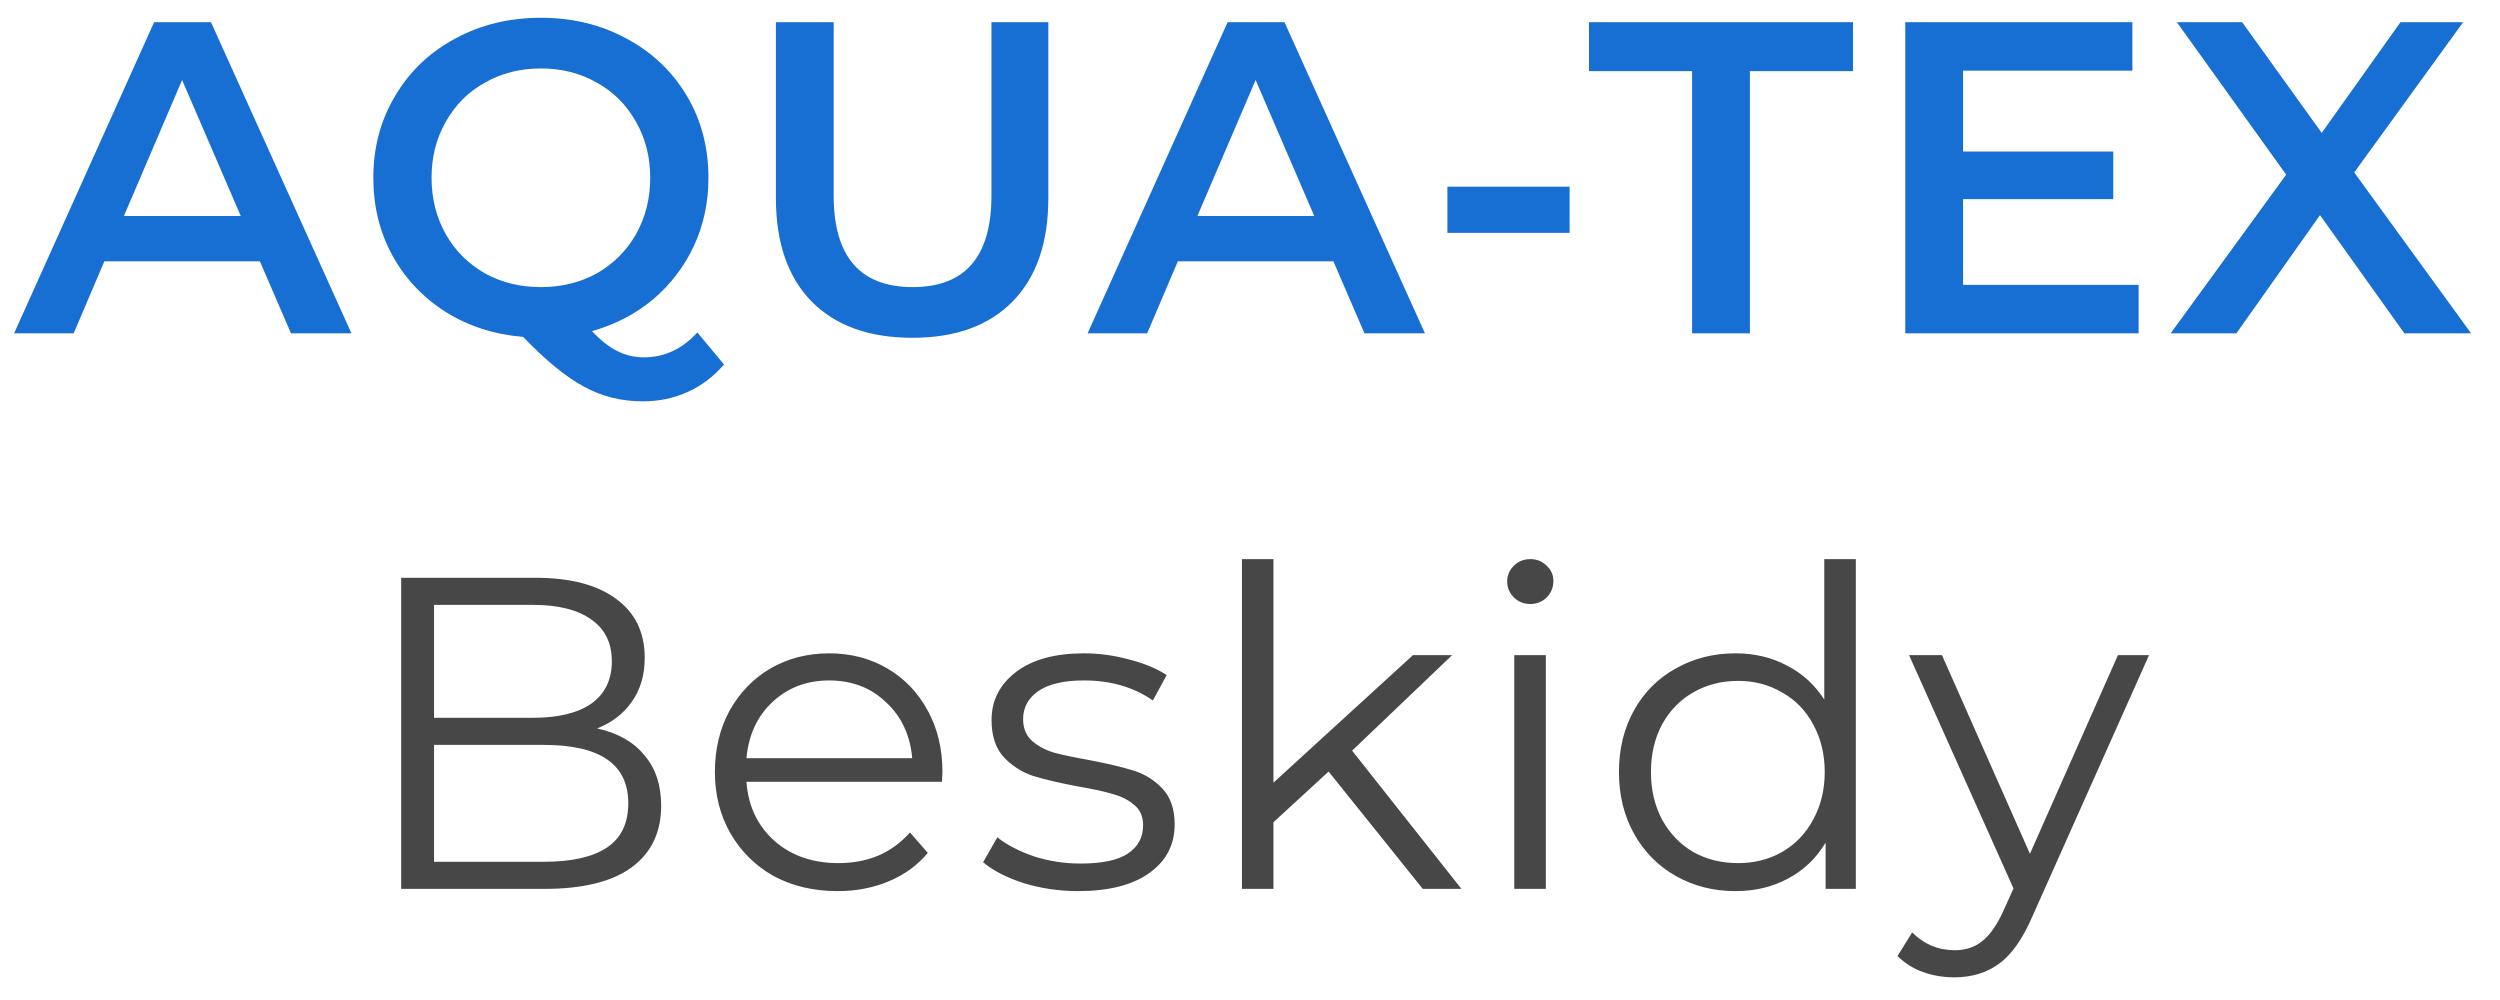
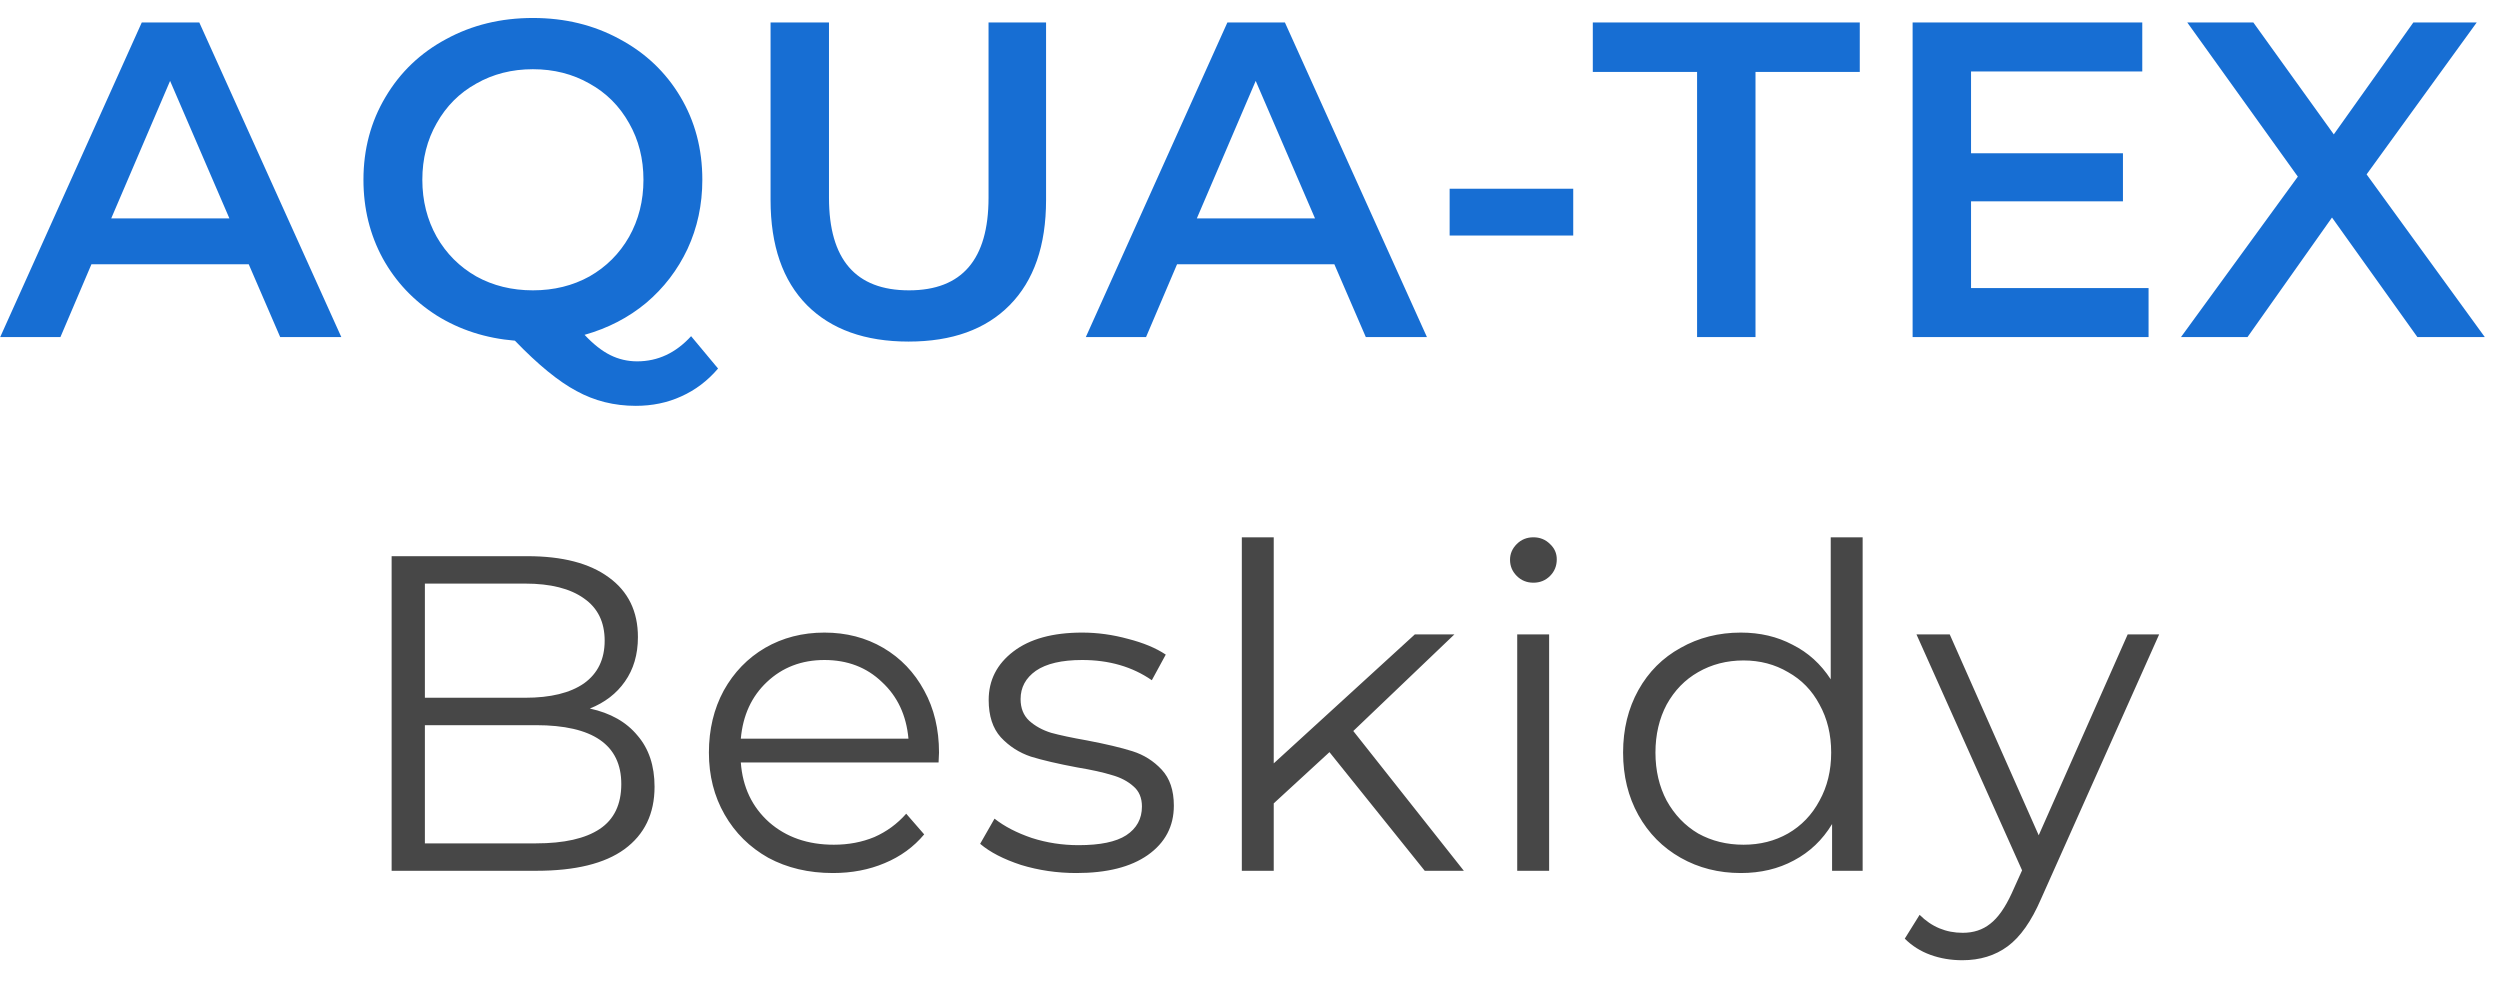
- <svg xmlns="http://www.w3.org/2000/svg" width="45" height="18" viewBox="0 0 45 18" fill="none">
+ <svg xmlns="http://www.w3.org/2000/svg" width="89" height="35" viewBox="0 0 89 35" fill="none">
  <g id="AQUA-TEX Beskidy">
-     <path d="M4.678 4.704H1.878L1.326 6H0.254L2.774 0.4H3.798L6.326 6H5.238L4.678 4.704ZM4.334 3.888L3.278 1.44L2.23 3.888H4.334ZM13.032 6.56C12.845 6.779 12.626 6.944 12.376 7.056C12.13 7.168 11.861 7.224 11.568 7.224C11.184 7.224 10.832 7.136 10.512 6.96C10.192 6.789 9.826 6.491 9.416 6.064C8.898 6.021 8.434 5.872 8.024 5.616C7.613 5.355 7.293 5.016 7.064 4.6C6.834 4.179 6.72 3.712 6.72 3.2C6.72 2.656 6.85 2.165 7.112 1.728C7.373 1.285 7.733 0.941 8.192 0.696C8.65 0.445 9.165 0.32 9.736 0.32C10.306 0.32 10.821 0.445 11.28 0.696C11.738 0.941 12.098 1.283 12.36 1.72C12.621 2.157 12.752 2.651 12.752 3.2C12.752 3.643 12.664 4.053 12.488 4.432C12.312 4.805 12.066 5.125 11.752 5.392C11.437 5.653 11.072 5.843 10.656 5.96C10.81 6.125 10.962 6.245 11.112 6.32C11.261 6.395 11.421 6.432 11.592 6.432C11.96 6.432 12.28 6.283 12.552 5.984L13.032 6.56ZM7.768 3.2C7.768 3.573 7.853 3.912 8.024 4.216C8.194 4.515 8.429 4.749 8.728 4.92C9.026 5.085 9.362 5.168 9.736 5.168C10.109 5.168 10.445 5.085 10.744 4.92C11.042 4.749 11.277 4.515 11.448 4.216C11.618 3.912 11.704 3.573 11.704 3.2C11.704 2.827 11.618 2.491 11.448 2.192C11.277 1.888 11.042 1.653 10.744 1.488C10.445 1.317 10.109 1.232 9.736 1.232C9.362 1.232 9.026 1.317 8.728 1.488C8.429 1.653 8.194 1.888 8.024 2.192C7.853 2.491 7.768 2.827 7.768 3.2ZM16.422 6.08C15.649 6.08 15.046 5.864 14.614 5.432C14.182 4.995 13.966 4.371 13.966 3.56V0.4H15.006V3.52C15.006 4.619 15.481 5.168 16.43 5.168C17.374 5.168 17.846 4.619 17.846 3.52V0.4H18.87V3.56C18.87 4.371 18.654 4.995 18.222 5.432C17.795 5.864 17.195 6.08 16.422 6.08ZM24.001 4.704H21.201L20.649 6H19.577L22.097 0.4H23.121L25.649 6H24.561L24.001 4.704ZM23.657 3.888L22.601 1.44L21.553 3.888H23.657ZM26.053 3.36H28.253V4.192H26.053V3.36ZM30.458 1.28H28.602V0.4H33.354V1.28H31.498V6H30.458V1.28ZM38.495 5.128V6H34.295V0.4H38.383V1.272H35.335V2.728H38.039V3.584H35.335V5.128H38.495ZM43.279 6L41.76 3.872L40.255 6H39.072L41.151 3.144L39.184 0.4H40.359L41.791 2.392L43.208 0.4H44.336L42.376 3.104L44.48 6H43.279Z" fill="#176ED3" />
-     <path d="M10.749 13.112C11.117 13.192 11.4 13.352 11.597 13.592C11.8 13.827 11.901 14.131 11.901 14.504C11.901 14.984 11.722 15.355 11.365 15.616C11.013 15.872 10.49 16 9.797 16H7.221V10.4H9.637C10.261 10.4 10.744 10.525 11.085 10.776C11.432 11.027 11.605 11.381 11.605 11.84C11.605 12.149 11.528 12.413 11.373 12.632C11.224 12.845 11.016 13.005 10.749 13.112ZM7.813 10.888V12.92H9.597C10.05 12.92 10.4 12.835 10.645 12.664C10.89 12.488 11.013 12.235 11.013 11.904C11.013 11.573 10.89 11.323 10.645 11.152C10.4 10.976 10.05 10.888 9.597 10.888H7.813ZM9.789 15.512C10.29 15.512 10.669 15.427 10.925 15.256C11.181 15.085 11.309 14.819 11.309 14.456C11.309 13.757 10.802 13.408 9.789 13.408H7.813V15.512H9.789ZM16.956 14.072H13.436C13.468 14.509 13.636 14.864 13.94 15.136C14.244 15.403 14.628 15.536 15.092 15.536C15.354 15.536 15.594 15.491 15.812 15.4C16.031 15.304 16.22 15.165 16.38 14.984L16.7 15.352C16.514 15.576 16.279 15.747 15.996 15.864C15.719 15.981 15.412 16.04 15.076 16.04C14.644 16.04 14.26 15.949 13.924 15.768C13.594 15.581 13.335 15.325 13.148 15C12.962 14.675 12.868 14.307 12.868 13.896C12.868 13.485 12.956 13.117 13.132 12.792C13.314 12.467 13.559 12.213 13.868 12.032C14.183 11.851 14.535 11.76 14.924 11.76C15.314 11.76 15.663 11.851 15.972 12.032C16.282 12.213 16.524 12.467 16.7 12.792C16.876 13.112 16.964 13.48 16.964 13.896L16.956 14.072ZM14.924 12.248C14.519 12.248 14.178 12.379 13.9 12.64C13.628 12.896 13.474 13.232 13.436 13.648H16.42C16.383 13.232 16.226 12.896 15.948 12.64C15.676 12.379 15.335 12.248 14.924 12.248ZM19.408 16.04C19.067 16.04 18.739 15.992 18.424 15.896C18.115 15.795 17.872 15.669 17.696 15.52L17.952 15.072C18.128 15.211 18.35 15.325 18.616 15.416C18.883 15.501 19.16 15.544 19.448 15.544C19.832 15.544 20.115 15.485 20.296 15.368C20.483 15.245 20.576 15.075 20.576 14.856C20.576 14.701 20.526 14.581 20.424 14.496C20.323 14.405 20.195 14.339 20.04 14.296C19.886 14.248 19.68 14.203 19.424 14.16C19.083 14.096 18.808 14.032 18.6 13.968C18.392 13.899 18.214 13.784 18.064 13.624C17.92 13.464 17.848 13.243 17.848 12.96C17.848 12.608 17.995 12.32 18.288 12.096C18.582 11.872 18.99 11.76 19.512 11.76C19.784 11.76 20.056 11.797 20.328 11.872C20.6 11.941 20.824 12.035 21 12.152L20.752 12.608C20.406 12.368 19.992 12.248 19.512 12.248C19.15 12.248 18.875 12.312 18.688 12.44C18.507 12.568 18.416 12.736 18.416 12.944C18.416 13.104 18.467 13.232 18.568 13.328C18.675 13.424 18.806 13.496 18.96 13.544C19.115 13.587 19.328 13.632 19.6 13.68C19.936 13.744 20.206 13.808 20.408 13.872C20.611 13.936 20.784 14.045 20.928 14.2C21.072 14.355 21.144 14.568 21.144 14.84C21.144 15.208 20.99 15.501 20.68 15.72C20.376 15.933 19.952 16.04 19.408 16.04ZM23.915 13.888L22.922 14.8V16H22.355V10.064H22.922V14.088L25.434 11.792H26.139L24.338 13.512L26.306 16H25.61L23.915 13.888ZM27.257 11.792H27.825V16H27.257V11.792ZM27.545 10.872C27.427 10.872 27.329 10.832 27.249 10.752C27.169 10.672 27.129 10.576 27.129 10.464C27.129 10.357 27.169 10.264 27.249 10.184C27.329 10.104 27.427 10.064 27.545 10.064C27.662 10.064 27.761 10.104 27.841 10.184C27.921 10.259 27.961 10.349 27.961 10.456C27.961 10.573 27.921 10.672 27.841 10.752C27.761 10.832 27.662 10.872 27.545 10.872ZM33.405 10.064V16H32.861V15.168C32.691 15.451 32.464 15.667 32.181 15.816C31.904 15.965 31.589 16.04 31.237 16.04C30.843 16.04 30.485 15.949 30.165 15.768C29.845 15.587 29.595 15.333 29.413 15.008C29.232 14.683 29.141 14.312 29.141 13.896C29.141 13.48 29.232 13.109 29.413 12.784C29.595 12.459 29.845 12.208 30.165 12.032C30.485 11.851 30.843 11.76 31.237 11.76C31.578 11.76 31.885 11.832 32.157 11.976C32.434 12.115 32.661 12.32 32.837 12.592V10.064H33.405ZM31.285 15.536C31.578 15.536 31.843 15.469 32.077 15.336C32.317 15.197 32.504 15.003 32.637 14.752C32.776 14.501 32.845 14.216 32.845 13.896C32.845 13.576 32.776 13.291 32.637 13.04C32.504 12.789 32.317 12.597 32.077 12.464C31.843 12.325 31.578 12.256 31.285 12.256C30.986 12.256 30.717 12.325 30.477 12.464C30.242 12.597 30.056 12.789 29.917 13.04C29.784 13.291 29.717 13.576 29.717 13.896C29.717 14.216 29.784 14.501 29.917 14.752C30.056 15.003 30.242 15.197 30.477 15.336C30.717 15.469 30.986 15.536 31.285 15.536ZM38.683 11.792L36.579 16.504C36.408 16.899 36.211 17.179 35.987 17.344C35.763 17.509 35.494 17.592 35.179 17.592C34.976 17.592 34.787 17.56 34.611 17.496C34.435 17.432 34.283 17.336 34.155 17.208L34.419 16.784C34.632 16.997 34.888 17.104 35.187 17.104C35.379 17.104 35.542 17.051 35.675 16.944C35.814 16.837 35.942 16.656 36.059 16.4L36.243 15.992L34.363 11.792H34.955L36.539 15.368L38.123 11.792H38.683Z" fill="black" fill-opacity="0.72" />
+     <path d="M8.855 9.408H3.255L2.151 12H0.007L5.047 0.8H7.095L12.151 12H9.975L8.855 9.408ZM8.167 7.776L6.055 2.88L3.959 7.776H8.167ZM25.563 13.12C25.19 13.557 24.753 13.888 24.251 14.112C23.761 14.336 23.222 14.448 22.635 14.448C21.867 14.448 21.163 14.272 20.523 13.92C19.883 13.579 19.153 12.981 18.331 12.128C17.297 12.043 16.369 11.744 15.547 11.232C14.726 10.709 14.086 10.032 13.627 9.2C13.169 8.357 12.939 7.424 12.939 6.4C12.939 5.312 13.201 4.331 13.723 3.456C14.246 2.571 14.966 1.883 15.883 1.392C16.801 0.891 17.83 0.64 18.971 0.64C20.113 0.64 21.142 0.891 22.059 1.392C22.977 1.883 23.697 2.565 24.219 3.44C24.742 4.315 25.003 5.301 25.003 6.4C25.003 7.285 24.827 8.107 24.475 8.864C24.123 9.611 23.633 10.251 23.003 10.784C22.374 11.307 21.643 11.685 20.811 11.92C21.121 12.251 21.425 12.491 21.723 12.64C22.022 12.789 22.342 12.864 22.683 12.864C23.419 12.864 24.059 12.565 24.603 11.968L25.563 13.12ZM15.035 6.4C15.035 7.147 15.206 7.824 15.547 8.432C15.889 9.029 16.358 9.499 16.955 9.84C17.553 10.171 18.225 10.336 18.971 10.336C19.718 10.336 20.39 10.171 20.987 9.84C21.585 9.499 22.054 9.029 22.395 8.432C22.737 7.824 22.907 7.147 22.907 6.4C22.907 5.653 22.737 4.981 22.395 4.384C22.054 3.776 21.585 3.307 20.987 2.976C20.39 2.635 19.718 2.464 18.971 2.464C18.225 2.464 17.553 2.635 16.955 2.976C16.358 3.307 15.889 3.776 15.547 4.384C15.206 4.981 15.035 5.653 15.035 6.4ZM32.344 12.16C30.797 12.16 29.592 11.728 28.728 10.864C27.864 9.989 27.432 8.741 27.432 7.12V0.8H29.512V7.04C29.512 9.237 30.461 10.336 32.36 10.336C34.248 10.336 35.192 9.237 35.192 7.04V0.8H37.24V7.12C37.24 8.741 36.808 9.989 35.944 10.864C35.091 11.728 33.891 12.16 32.344 12.16ZM47.503 9.408H41.903L40.799 12H38.655L43.695 0.8H45.743L50.799 12H48.623L47.503 9.408ZM46.815 7.776L44.703 2.88L42.607 7.776H46.815ZM51.607 6.72H56.007V8.384H51.607V6.72ZM60.416 2.56H56.704V0.8H66.208V2.56H62.496V12H60.416V2.56ZM76.489 10.256V12H68.089V0.8H76.265V2.544H70.169V5.456H75.577V7.168H70.169V10.256H76.489ZM86.059 12L83.019 7.744L80.011 12H77.643L81.803 6.288L77.867 0.8H80.219L83.083 4.784L85.915 0.8H88.171L84.251 6.208L88.459 12H86.059Z" fill="#176ED3" />
+     <path d="M20.998 25.224C21.734 25.384 22.299 25.704 22.694 26.184C23.099 26.653 23.302 27.261 23.302 28.008C23.302 28.968 22.945 29.709 22.23 30.232C21.526 30.744 20.481 31 19.094 31H13.942V19.8H18.774C20.022 19.8 20.988 20.051 21.67 20.552C22.363 21.053 22.71 21.763 22.71 22.68C22.71 23.299 22.555 23.827 22.246 24.264C21.948 24.691 21.532 25.011 20.998 25.224ZM15.126 20.776V24.84H18.694C19.601 24.84 20.299 24.669 20.79 24.328C21.281 23.976 21.526 23.469 21.526 22.808C21.526 22.147 21.281 21.645 20.79 21.304C20.299 20.952 19.601 20.776 18.694 20.776H15.126ZM19.078 30.024C20.081 30.024 20.838 29.853 21.35 29.512C21.862 29.171 22.118 28.637 22.118 27.912C22.118 26.515 21.105 25.816 19.078 25.816H15.126V30.024H19.078ZM33.413 27.144H26.373C26.437 28.019 26.773 28.728 27.381 29.272C27.989 29.805 28.757 30.072 29.685 30.072C30.207 30.072 30.687 29.981 31.125 29.8C31.562 29.608 31.941 29.331 32.261 28.968L32.901 29.704C32.527 30.152 32.058 30.493 31.493 30.728C30.938 30.963 30.325 31.08 29.653 31.08C28.789 31.08 28.021 30.899 27.349 30.536C26.687 30.163 26.17 29.651 25.797 29C25.423 28.349 25.237 27.613 25.237 26.792C25.237 25.971 25.413 25.235 25.765 24.584C26.127 23.933 26.618 23.427 27.237 23.064C27.866 22.701 28.57 22.52 29.349 22.52C30.127 22.52 30.826 22.701 31.445 23.064C32.063 23.427 32.549 23.933 32.901 24.584C33.253 25.224 33.429 25.96 33.429 26.792L33.413 27.144ZM29.349 23.496C28.538 23.496 27.855 23.757 27.301 24.28C26.757 24.792 26.447 25.464 26.373 26.296H32.341C32.266 25.464 31.951 24.792 31.397 24.28C30.853 23.757 30.17 23.496 29.349 23.496ZM38.317 31.08C37.634 31.08 36.978 30.984 36.349 30.792C35.73 30.589 35.245 30.339 34.893 30.04L35.405 29.144C35.757 29.421 36.2 29.651 36.733 29.832C37.266 30.003 37.821 30.088 38.397 30.088C39.165 30.088 39.73 29.971 40.093 29.736C40.466 29.491 40.653 29.149 40.653 28.712C40.653 28.403 40.551 28.163 40.349 27.992C40.146 27.811 39.89 27.677 39.581 27.592C39.272 27.496 38.861 27.405 38.349 27.32C37.666 27.192 37.117 27.064 36.701 26.936C36.285 26.797 35.928 26.568 35.629 26.248C35.341 25.928 35.197 25.485 35.197 24.92C35.197 24.216 35.49 23.64 36.077 23.192C36.663 22.744 37.48 22.52 38.525 22.52C39.069 22.52 39.613 22.595 40.157 22.744C40.701 22.883 41.149 23.069 41.501 23.304L41.005 24.216C40.312 23.736 39.485 23.496 38.525 23.496C37.8 23.496 37.25 23.624 36.877 23.88C36.514 24.136 36.333 24.472 36.333 24.888C36.333 25.208 36.434 25.464 36.637 25.656C36.85 25.848 37.111 25.992 37.421 26.088C37.73 26.173 38.157 26.264 38.701 26.36C39.373 26.488 39.911 26.616 40.317 26.744C40.722 26.872 41.069 27.091 41.357 27.4C41.645 27.709 41.789 28.136 41.789 28.68C41.789 29.416 41.48 30.003 40.861 30.44C40.253 30.867 39.405 31.08 38.317 31.08ZM47.329 26.776L45.345 28.6V31H44.209V19.128H45.345V27.176L50.369 22.584H51.777L48.177 26.024L52.113 31H50.721L47.329 26.776ZM54.013 22.584H55.149V31H54.013V22.584ZM54.589 20.744C54.355 20.744 54.157 20.664 53.997 20.504C53.837 20.344 53.757 20.152 53.757 19.928C53.757 19.715 53.837 19.528 53.997 19.368C54.157 19.208 54.355 19.128 54.589 19.128C54.824 19.128 55.021 19.208 55.181 19.368C55.341 19.517 55.421 19.699 55.421 19.912C55.421 20.147 55.341 20.344 55.181 20.504C55.021 20.664 54.824 20.744 54.589 20.744ZM66.31 19.128V31H65.222V29.336C64.881 29.901 64.428 30.333 63.862 30.632C63.308 30.931 62.678 31.08 61.974 31.08C61.185 31.08 60.47 30.899 59.83 30.536C59.19 30.173 58.689 29.667 58.326 29.016C57.964 28.365 57.782 27.624 57.782 26.792C57.782 25.96 57.964 25.219 58.326 24.568C58.689 23.917 59.19 23.416 59.83 23.064C60.47 22.701 61.185 22.52 61.974 22.52C62.657 22.52 63.27 22.664 63.814 22.952C64.369 23.229 64.822 23.64 65.174 24.184V19.128H66.31ZM62.07 30.072C62.657 30.072 63.185 29.939 63.654 29.672C64.134 29.395 64.508 29.005 64.774 28.504C65.052 28.003 65.19 27.432 65.19 26.792C65.19 26.152 65.052 25.581 64.774 25.08C64.508 24.579 64.134 24.195 63.654 23.928C63.185 23.651 62.657 23.512 62.07 23.512C61.473 23.512 60.934 23.651 60.454 23.928C59.985 24.195 59.612 24.579 59.334 25.08C59.068 25.581 58.934 26.152 58.934 26.792C58.934 27.432 59.068 28.003 59.334 28.504C59.612 29.005 59.985 29.395 60.454 29.672C60.934 29.939 61.473 30.072 62.07 30.072ZM76.866 22.584L72.658 32.008C72.317 32.797 71.922 33.357 71.474 33.688C71.026 34.019 70.487 34.184 69.858 34.184C69.453 34.184 69.074 34.12 68.722 33.992C68.37 33.864 68.066 33.672 67.81 33.416L68.338 32.568C68.765 32.995 69.277 33.208 69.874 33.208C70.258 33.208 70.583 33.101 70.85 32.888C71.127 32.675 71.383 32.312 71.618 31.8L71.986 30.984L68.226 22.584H69.41L72.578 29.736L75.746 22.584H76.866Z" fill="black" fill-opacity="0.72" />
  </g>
</svg>
